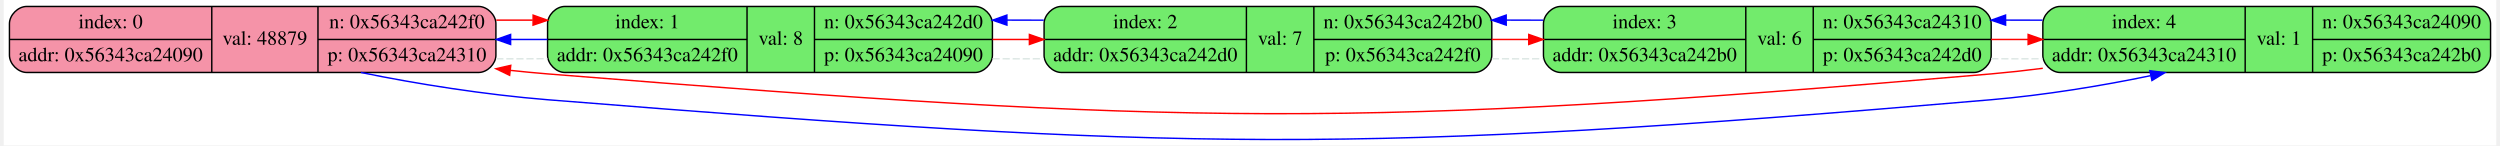
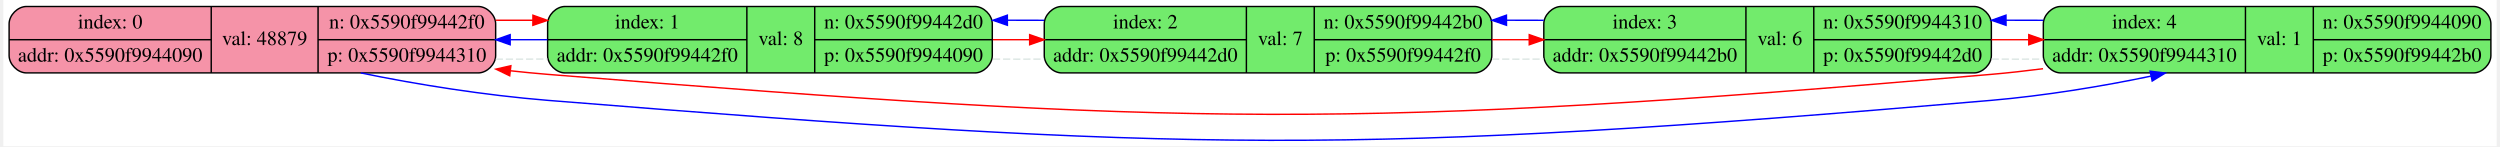
- <svg xmlns="http://www.w3.org/2000/svg" width="1737pt" height="101pt" viewBox="0.00 0.00 1737.00 101.30">
-   <g id="graph0" class="graph" transform="scale(1 1) rotate(0) translate(4 97.3)">
-     <polygon fill="white" stroke="none" points="-4,4 -4,-97.3 1733,-97.3 1733,4 -4,4" />
+ <svg xmlns="http://www.w3.org/2000/svg" width="1727pt" height="101pt" viewBox="0.00 0.00 1727.00 101.27">
+   <g id="graph0" class="graph" transform="scale(1 1) rotate(0) translate(4 97.27)">
+     <polygon fill="white" stroke="none" points="-4,4 -4,-97.27 1723,-97.27 1723,4 -4,4" />
    <g id="node1" class="node">
-       <path fill="#f593a8" stroke="black" d="M12,-46.8C12,-46.8 327,-46.8 327,-46.8 333,-46.8 339,-52.8 339,-58.8 339,-58.8 339,-80.8 339,-80.8 339,-86.8 333,-92.8 327,-92.8 327,-92.8 12,-92.8 12,-92.8 6,-92.8 0,-86.8 0,-80.8 0,-80.8 0,-58.8 0,-58.8 0,-52.8 6,-46.8 12,-46.8" />
-       <text text-anchor="middle" x="70.5" y="-77.6" font-family="Times,serif" font-size="14.00">index: 0</text>
-       <polyline fill="none" stroke="black" points="0,-69.8 141,-69.8" />
-       <text text-anchor="middle" x="70.5" y="-54.6" font-family="Times,serif" font-size="14.00">addr: 0x56343ca24090</text>
-       <polyline fill="none" stroke="black" points="141,-46.8 141,-92.8" />
-       <text text-anchor="middle" x="178" y="-66.1" font-family="Times,serif" font-size="14.00">val: 48879</text>
-       <polyline fill="none" stroke="black" points="215,-46.8 215,-92.8" />
-       <text text-anchor="middle" x="277" y="-77.6" font-family="Times,serif" font-size="14.00">n: 0x56343ca242f0</text>
-       <polyline fill="none" stroke="black" points="215,-69.8 339,-69.8" />
-       <text text-anchor="middle" x="277" y="-54.6" font-family="Times,serif" font-size="14.00">p: 0x56343ca24310</text>
+       <path fill="#f593a8" stroke="black" d="M12,-46.77C12,-46.77 325,-46.77 325,-46.77 331,-46.77 337,-52.77 337,-58.77 337,-58.77 337,-80.77 337,-80.77 337,-86.77 331,-92.77 325,-92.77 325,-92.77 12,-92.77 12,-92.77 6,-92.77 0,-86.77 0,-80.77 0,-80.77 0,-58.77 0,-58.77 0,-52.77 6,-46.77 12,-46.77" />
+       <text text-anchor="middle" x="70" y="-77.57" font-family="Times,serif" font-size="14.00">index: 0</text>
+       <polyline fill="none" stroke="black" points="0,-69.77 140,-69.77" />
+       <text text-anchor="middle" x="70" y="-54.57" font-family="Times,serif" font-size="14.00">addr: 0x5590f9944090</text>
+       <polyline fill="none" stroke="black" points="140,-46.77 140,-92.77" />
+       <text text-anchor="middle" x="177" y="-66.07" font-family="Times,serif" font-size="14.00">val: 48879</text>
+       <polyline fill="none" stroke="black" points="214,-46.77 214,-92.77" />
+       <text text-anchor="middle" x="275.5" y="-77.57" font-family="Times,serif" font-size="14.00">n: 0x5590f99442f0</text>
+       <polyline fill="none" stroke="black" points="214,-69.77 337,-69.77" />
+       <text text-anchor="middle" x="275.5" y="-54.57" font-family="Times,serif" font-size="14.00">p: 0x5590f9944310</text>
    </g>
    <g id="node2" class="node">
-       <path fill="#72eb6c" stroke="black" d="M387,-46.8C387,-46.8 673,-46.8 673,-46.8 679,-46.8 685,-52.8 685,-58.8 685,-58.8 685,-80.8 685,-80.8 685,-86.8 679,-92.8 673,-92.8 673,-92.8 387,-92.8 387,-92.8 381,-92.8 375,-86.8 375,-80.8 375,-80.8 375,-58.8 375,-58.8 375,-52.8 381,-46.8 387,-46.8" />
-       <text text-anchor="middle" x="444.5" y="-77.6" font-family="Times,serif" font-size="14.00">index: 1</text>
-       <polyline fill="none" stroke="black" points="375,-69.8 514,-69.8" />
-       <text text-anchor="middle" x="444.5" y="-54.6" font-family="Times,serif" font-size="14.00">addr: 0x56343ca242f0</text>
-       <polyline fill="none" stroke="black" points="514,-46.8 514,-92.8" />
-       <text text-anchor="middle" x="537.5" y="-66.1" font-family="Times,serif" font-size="14.00">val: 8</text>
-       <polyline fill="none" stroke="black" points="561,-46.8 561,-92.8" />
-       <text text-anchor="middle" x="623" y="-77.6" font-family="Times,serif" font-size="14.00">n: 0x56343ca242d0</text>
-       <polyline fill="none" stroke="black" points="561,-69.8 685,-69.8" />
-       <text text-anchor="middle" x="623" y="-54.6" font-family="Times,serif" font-size="14.00">p: 0x56343ca24090</text>
+       <path fill="#72eb6c" stroke="black" d="M385,-46.77C385,-46.77 669,-46.77 669,-46.77 675,-46.77 681,-52.77 681,-58.77 681,-58.77 681,-80.77 681,-80.77 681,-86.77 675,-92.77 669,-92.77 669,-92.77 385,-92.77 385,-92.77 379,-92.77 373,-86.77 373,-80.77 373,-80.77 373,-58.77 373,-58.77 373,-52.77 379,-46.77 385,-46.77" />
+       <text text-anchor="middle" x="442" y="-77.57" font-family="Times,serif" font-size="14.00">index: 1</text>
+       <polyline fill="none" stroke="black" points="373,-69.77 511,-69.77" />
+       <text text-anchor="middle" x="442" y="-54.57" font-family="Times,serif" font-size="14.00">addr: 0x5590f99442f0</text>
+       <polyline fill="none" stroke="black" points="511,-46.77 511,-92.77" />
+       <text text-anchor="middle" x="534.5" y="-66.07" font-family="Times,serif" font-size="14.00">val: 8</text>
+       <polyline fill="none" stroke="black" points="558,-46.77 558,-92.77" />
+       <text text-anchor="middle" x="619.5" y="-77.57" font-family="Times,serif" font-size="14.00">n: 0x5590f99442d0</text>
+       <polyline fill="none" stroke="black" points="558,-69.77 681,-69.77" />
+       <text text-anchor="middle" x="619.5" y="-54.57" font-family="Times,serif" font-size="14.00">p: 0x5590f9944090</text>
    </g>
    <g id="edge1" class="edge">
-       <path fill="none" stroke="#dce6e3" stroke-dasharray="5,2" d="M339.25,-56.32C351.15,-56.27 363.11,-56.31 374.91,-56.42" />
+       <path fill="none" stroke="#dce6e3" stroke-dasharray="5,2" d="M337.05,-56.29C348.98,-56.25 360.97,-56.28 372.82,-56.39" />
    </g>
    <g id="edge13" class="edge">
-       <path fill="none" stroke="red" d="M339.25,-83.28C347.71,-83.31 356.2,-83.31 364.64,-83.26" />
-       <polygon fill="red" stroke="red" points="364.94,-86.76 374.91,-83.18 364.89,-79.76 364.94,-86.76" />
+       <path fill="none" stroke="red" d="M337.05,-83.25C345.62,-83.29 354.23,-83.28 362.79,-83.23" />
+       <polygon fill="red" stroke="red" points="362.84,-86.73 372.82,-83.15 362.79,-79.73 362.84,-86.73" />
    </g>
    <g id="node5" class="node">
-       <path fill="#72eb6c" stroke="black" d="M1429,-46.8C1429,-46.8 1717,-46.8 1717,-46.8 1723,-46.8 1729,-52.8 1729,-58.8 1729,-58.8 1729,-80.8 1729,-80.8 1729,-86.8 1723,-92.8 1717,-92.8 1717,-92.8 1429,-92.8 1429,-92.8 1423,-92.8 1417,-86.8 1417,-80.8 1417,-80.8 1417,-58.8 1417,-58.8 1417,-52.8 1423,-46.8 1429,-46.8" />
-       <text text-anchor="middle" x="1487.5" y="-77.6" font-family="Times,serif" font-size="14.00">index: 4</text>
-       <polyline fill="none" stroke="black" points="1417,-69.8 1558,-69.8" />
-       <text text-anchor="middle" x="1487.5" y="-54.6" font-family="Times,serif" font-size="14.00">addr: 0x56343ca24310</text>
-       <polyline fill="none" stroke="black" points="1558,-46.8 1558,-92.8" />
-       <text text-anchor="middle" x="1581.5" y="-66.1" font-family="Times,serif" font-size="14.00">val: 1</text>
-       <polyline fill="none" stroke="black" points="1605,-46.8 1605,-92.8" />
-       <text text-anchor="middle" x="1667" y="-77.6" font-family="Times,serif" font-size="14.00">n: 0x56343ca24090</text>
-       <polyline fill="none" stroke="black" points="1605,-69.8 1729,-69.8" />
-       <text text-anchor="middle" x="1667" y="-54.6" font-family="Times,serif" font-size="14.00">p: 0x56343ca242b0</text>
+       <path fill="#72eb6c" stroke="black" d="M1421,-46.77C1421,-46.77 1707,-46.77 1707,-46.77 1713,-46.77 1719,-52.77 1719,-58.77 1719,-58.77 1719,-80.77 1719,-80.77 1719,-86.77 1713,-92.77 1707,-92.77 1707,-92.77 1421,-92.77 1421,-92.77 1415,-92.77 1409,-86.77 1409,-80.77 1409,-80.77 1409,-58.77 1409,-58.77 1409,-52.77 1415,-46.77 1421,-46.77" />
+       <text text-anchor="middle" x="1479" y="-77.57" font-family="Times,serif" font-size="14.00">index: 4</text>
+       <polyline fill="none" stroke="black" points="1409,-69.77 1549,-69.77" />
+       <text text-anchor="middle" x="1479" y="-54.57" font-family="Times,serif" font-size="14.00">addr: 0x5590f9944310</text>
+       <polyline fill="none" stroke="black" points="1549,-46.77 1549,-92.77" />
+       <text text-anchor="middle" x="1572.5" y="-66.07" font-family="Times,serif" font-size="14.00">val: 1</text>
+       <polyline fill="none" stroke="black" points="1596,-46.77 1596,-92.77" />
+       <text text-anchor="middle" x="1657.5" y="-77.57" font-family="Times,serif" font-size="14.00">n: 0x5590f9944090</text>
+       <polyline fill="none" stroke="black" points="1596,-69.77 1719,-69.77" />
+       <text text-anchor="middle" x="1657.5" y="-54.57" font-family="Times,serif" font-size="14.00">p: 0x5590f99442b0</text>
    </g>
    <g id="edge14" class="edge">
-       <path fill="none" stroke="blue" d="M244.94,-46.8C283.57,-38.84 331.62,-31.28 375,-27.8 820.68,7.93 935.52,10.4 1381,-27.8 1417.77,-30.95 1458.09,-37.46 1492.17,-44.58" />
-       <polygon fill="blue" stroke="blue" points="1491.56,-48.03 1502.07,-46.7 1493.03,-41.18 1491.56,-48.03" />
+       <path fill="none" stroke="blue" d="M243.57,-46.77C282.01,-38.81 329.83,-31.25 373,-27.77 816.01,7.91 930.2,10.4 1373,-27.77 1409.58,-30.93 1449.69,-37.43 1483.59,-44.55" />
+       <polygon fill="blue" stroke="blue" points="1482.93,-47.99 1493.44,-46.68 1484.4,-41.15 1482.93,-47.99" />
    </g>
    <g id="edge6" class="edge">
-       <path fill="none" stroke="blue" d="M374.91,-69.8C366.43,-69.8 357.86,-69.8 349.3,-69.8" />
-       <polygon fill="blue" stroke="blue" points="349.25,-66.3 339.25,-69.8 349.25,-73.3 349.25,-66.3" />
+       <path fill="none" stroke="blue" d="M372.82,-69.77C364.3,-69.77 355.71,-69.77 347.13,-69.77" />
+       <polygon fill="blue" stroke="blue" points="347.05,-66.27 337.05,-69.77 347.05,-73.27 347.05,-66.27" />
    </g>
    <g id="node3" class="node">
-       <path fill="#72eb6c" stroke="black" d="M733,-46.8C733,-46.8 1021,-46.8 1021,-46.8 1027,-46.8 1033,-52.8 1033,-58.8 1033,-58.8 1033,-80.8 1033,-80.8 1033,-86.8 1027,-92.8 1021,-92.8 1021,-92.8 733,-92.8 733,-92.8 727,-92.8 721,-86.8 721,-80.8 721,-80.8 721,-58.8 721,-58.8 721,-52.8 727,-46.8 733,-46.8" />
-       <text text-anchor="middle" x="791.5" y="-77.6" font-family="Times,serif" font-size="14.00">index: 2</text>
-       <polyline fill="none" stroke="black" points="721,-69.8 862,-69.8" />
-       <text text-anchor="middle" x="791.5" y="-54.6" font-family="Times,serif" font-size="14.00">addr: 0x56343ca242d0</text>
-       <polyline fill="none" stroke="black" points="862,-46.8 862,-92.8" />
-       <text text-anchor="middle" x="885.5" y="-66.1" font-family="Times,serif" font-size="14.00">val: 7</text>
-       <polyline fill="none" stroke="black" points="909,-46.8 909,-92.8" />
-       <text text-anchor="middle" x="971" y="-77.6" font-family="Times,serif" font-size="14.00">n: 0x56343ca242b0</text>
-       <polyline fill="none" stroke="black" points="909,-69.8 1033,-69.8" />
-       <text text-anchor="middle" x="971" y="-54.6" font-family="Times,serif" font-size="14.00">p: 0x56343ca242f0</text>
+       <path fill="#72eb6c" stroke="black" d="M729,-46.77C729,-46.77 1015,-46.77 1015,-46.77 1021,-46.77 1027,-52.77 1027,-58.77 1027,-58.77 1027,-80.77 1027,-80.77 1027,-86.77 1021,-92.77 1015,-92.77 1015,-92.77 729,-92.77 729,-92.77 723,-92.77 717,-86.77 717,-80.77 717,-80.77 717,-58.77 717,-58.77 717,-52.77 723,-46.77 729,-46.77" />
+       <text text-anchor="middle" x="787" y="-77.57" font-family="Times,serif" font-size="14.00">index: 2</text>
+       <polyline fill="none" stroke="black" points="717,-69.77 857,-69.77" />
+       <text text-anchor="middle" x="787" y="-54.57" font-family="Times,serif" font-size="14.00">addr: 0x5590f99442d0</text>
+       <polyline fill="none" stroke="black" points="857,-46.77 857,-92.77" />
+       <text text-anchor="middle" x="880.5" y="-66.07" font-family="Times,serif" font-size="14.00">val: 7</text>
+       <polyline fill="none" stroke="black" points="904,-46.77 904,-92.77" />
+       <text text-anchor="middle" x="965.5" y="-77.57" font-family="Times,serif" font-size="14.00">n: 0x5590f99442b0</text>
+       <polyline fill="none" stroke="black" points="904,-69.77 1027,-69.77" />
+       <text text-anchor="middle" x="965.5" y="-54.57" font-family="Times,serif" font-size="14.00">p: 0x5590f99442f0</text>
    </g>
    <g id="edge2" class="edge">
-       <path fill="none" stroke="#dce6e3" stroke-dasharray="5,2" d="M685.09,-56.37C696.94,-56.28 708.9,-56.28 720.76,-56.36" />
+       <path fill="none" stroke="#dce6e3" stroke-dasharray="5,2" d="M681.44,-56.34C693.21,-56.25 705.1,-56.25 716.88,-56.33" />
    </g>
    <g id="edge5" class="edge">
-       <path fill="none" stroke="red" d="M685.09,-69.8C693.6,-69.8 702.18,-69.8 710.73,-69.8" />
-       <polygon fill="red" stroke="red" points="710.76,-73.3 720.76,-69.8 710.76,-66.3 710.76,-73.3" />
+       <path fill="none" stroke="red" d="M681.44,-69.77C689.81,-69.77 698.24,-69.77 706.64,-69.77" />
+       <polygon fill="red" stroke="red" points="706.88,-73.27 716.88,-69.77 706.88,-66.27 706.88,-73.27" />
    </g>
    <g id="edge8" class="edge">
-       <path fill="none" stroke="blue" d="M720.76,-83.24C712.24,-83.3 703.66,-83.32 695.11,-83.29" />
-       <polygon fill="blue" stroke="blue" points="695.1,-79.79 685.09,-83.23 695.07,-86.79 695.1,-79.79" />
+       <path fill="none" stroke="blue" d="M716.88,-83.21C708.51,-83.27 700.08,-83.29 691.67,-83.26" />
+       <polygon fill="blue" stroke="blue" points="691.46,-79.76 681.44,-83.21 691.42,-86.76 691.46,-79.76" />
    </g>
    <g id="node4" class="node">
-       <path fill="#72eb6c" stroke="black" d="M1081,-46.8C1081,-46.8 1369,-46.8 1369,-46.8 1375,-46.8 1381,-52.8 1381,-58.8 1381,-58.8 1381,-80.8 1381,-80.8 1381,-86.8 1375,-92.8 1369,-92.8 1369,-92.8 1081,-92.8 1081,-92.8 1075,-92.8 1069,-86.8 1069,-80.8 1069,-80.8 1069,-58.8 1069,-58.8 1069,-52.8 1075,-46.8 1081,-46.8" />
-       <text text-anchor="middle" x="1139.5" y="-77.6" font-family="Times,serif" font-size="14.00">index: 3</text>
-       <polyline fill="none" stroke="black" points="1069,-69.8 1210,-69.8" />
-       <text text-anchor="middle" x="1139.5" y="-54.6" font-family="Times,serif" font-size="14.00">addr: 0x56343ca242b0</text>
-       <polyline fill="none" stroke="black" points="1210,-46.8 1210,-92.8" />
-       <text text-anchor="middle" x="1233.5" y="-66.1" font-family="Times,serif" font-size="14.00">val: 6</text>
-       <polyline fill="none" stroke="black" points="1257,-46.8 1257,-92.8" />
-       <text text-anchor="middle" x="1319" y="-77.6" font-family="Times,serif" font-size="14.00">n: 0x56343ca24310</text>
-       <polyline fill="none" stroke="black" points="1257,-69.8 1381,-69.8" />
-       <text text-anchor="middle" x="1319" y="-54.6" font-family="Times,serif" font-size="14.00">p: 0x56343ca242d0</text>
+       <path fill="#72eb6c" stroke="black" d="M1075,-46.77C1075,-46.77 1361,-46.77 1361,-46.77 1367,-46.77 1373,-52.77 1373,-58.77 1373,-58.77 1373,-80.77 1373,-80.77 1373,-86.77 1367,-92.77 1361,-92.77 1361,-92.77 1075,-92.77 1075,-92.77 1069,-92.77 1063,-86.77 1063,-80.77 1063,-80.77 1063,-58.77 1063,-58.77 1063,-52.77 1069,-46.77 1075,-46.77" />
+       <text text-anchor="middle" x="1133" y="-77.57" font-family="Times,serif" font-size="14.00">index: 3</text>
+       <polyline fill="none" stroke="black" points="1063,-69.77 1203,-69.77" />
+       <text text-anchor="middle" x="1133" y="-54.57" font-family="Times,serif" font-size="14.00">addr: 0x5590f99442b0</text>
+       <polyline fill="none" stroke="black" points="1203,-46.77 1203,-92.77" />
+       <text text-anchor="middle" x="1226.5" y="-66.07" font-family="Times,serif" font-size="14.00">val: 6</text>
+       <polyline fill="none" stroke="black" points="1250,-46.77 1250,-92.77" />
+       <text text-anchor="middle" x="1311.5" y="-77.57" font-family="Times,serif" font-size="14.00">n: 0x5590f9944310</text>
+       <polyline fill="none" stroke="black" points="1250,-69.77 1373,-69.77" />
+       <text text-anchor="middle" x="1311.5" y="-54.57" font-family="Times,serif" font-size="14.00">p: 0x5590f99442d0</text>
    </g>
    <g id="edge3" class="edge">
-       <path fill="none" stroke="#dce6e3" stroke-dasharray="5,2" d="M1033.04,-56.37C1044.9,-56.28 1056.88,-56.28 1068.75,-56.36" />
+       <path fill="none" stroke="#dce6e3" stroke-dasharray="5,2" d="M1027.14,-56.34C1039.03,-56.25 1051.03,-56.25 1062.92,-56.34" />
    </g>
    <g id="edge7" class="edge">
-       <path fill="none" stroke="red" d="M1033.04,-69.8C1041.56,-69.8 1050.15,-69.8 1058.72,-69.8" />
-       <polygon fill="red" stroke="red" points="1058.75,-73.3 1068.75,-69.8 1058.75,-66.3 1058.75,-73.3" />
+       <path fill="none" stroke="red" d="M1027.14,-69.77C1035.68,-69.77 1044.29,-69.77 1052.86,-69.77" />
+       <polygon fill="red" stroke="red" points="1052.92,-73.27 1062.92,-69.77 1052.92,-66.27 1052.92,-73.27" />
    </g>
    <g id="edge10" class="edge">
-       <path fill="none" stroke="blue" d="M1068.75,-83.24C1060.22,-83.3 1051.63,-83.32 1043.07,-83.29" />
-       <polygon fill="blue" stroke="blue" points="1043.05,-79.79 1033.04,-83.24 1043.02,-86.79 1043.05,-79.79" />
+       <path fill="none" stroke="blue" d="M1062.92,-83.21C1054.37,-83.27 1045.77,-83.29 1037.19,-83.26" />
+       <polygon fill="blue" stroke="blue" points="1037.16,-79.76 1027.14,-83.21 1037.12,-86.76 1037.16,-79.76" />
    </g>
    <g id="edge4" class="edge">
-       <path fill="none" stroke="#dce6e3" stroke-dasharray="5,2" d="M1381.04,-56.37C1392.9,-56.28 1404.88,-56.28 1416.75,-56.36" />
+       <path fill="none" stroke="#dce6e3" stroke-dasharray="5,2" d="M1373.14,-56.34C1385.03,-56.25 1397.03,-56.25 1408.92,-56.34" />
    </g>
    <g id="edge9" class="edge">
-       <path fill="none" stroke="red" d="M1381.04,-69.8C1389.56,-69.8 1398.15,-69.8 1406.72,-69.8" />
-       <polygon fill="red" stroke="red" points="1406.75,-73.3 1416.75,-69.8 1406.75,-66.3 1406.75,-73.3" />
+       <path fill="none" stroke="red" d="M1373.14,-69.77C1381.68,-69.77 1390.29,-69.77 1398.86,-69.77" />
+       <polygon fill="red" stroke="red" points="1398.92,-73.27 1408.92,-69.77 1398.92,-66.27 1398.92,-73.27" />
    </g>
    <g id="edge11" class="edge">
-       <path fill="none" stroke="red" d="M1416.97,-49.71C1404.83,-48.15 1392.73,-46.81 1381,-45.8 935.52,-7.6 820.68,-10.07 375,-45.8 366.47,-46.48 357.76,-47.33 348.97,-48.28" />
-       <polygon fill="red" stroke="red" points="348.57,-44.81 339.03,-49.41 349.36,-51.76 348.57,-44.81" />
+       <path fill="none" stroke="red" d="M1408.79,-49.68C1396.71,-48.13 1384.67,-46.78 1373,-45.77 930.2,-7.6 816.01,-10.09 373,-45.77 364.6,-46.45 356.03,-47.28 347.38,-48.23" />
+       <polygon fill="red" stroke="red" points="346.74,-44.78 337.2,-49.38 347.54,-51.73 346.74,-44.78" />
    </g>
    <g id="edge12" class="edge">
-       <path fill="none" stroke="blue" d="M1416.75,-83.24C1408.22,-83.3 1399.63,-83.32 1391.07,-83.29" />
-       <polygon fill="blue" stroke="blue" points="1391.05,-79.79 1381.04,-83.24 1391.02,-86.79 1391.05,-79.79" />
+       <path fill="none" stroke="blue" d="M1408.92,-83.21C1400.37,-83.27 1391.77,-83.29 1383.19,-83.26" />
+       <polygon fill="blue" stroke="blue" points="1383.16,-79.76 1373.14,-83.21 1383.12,-86.76 1383.16,-79.76" />
    </g>
  </g>
</svg>
